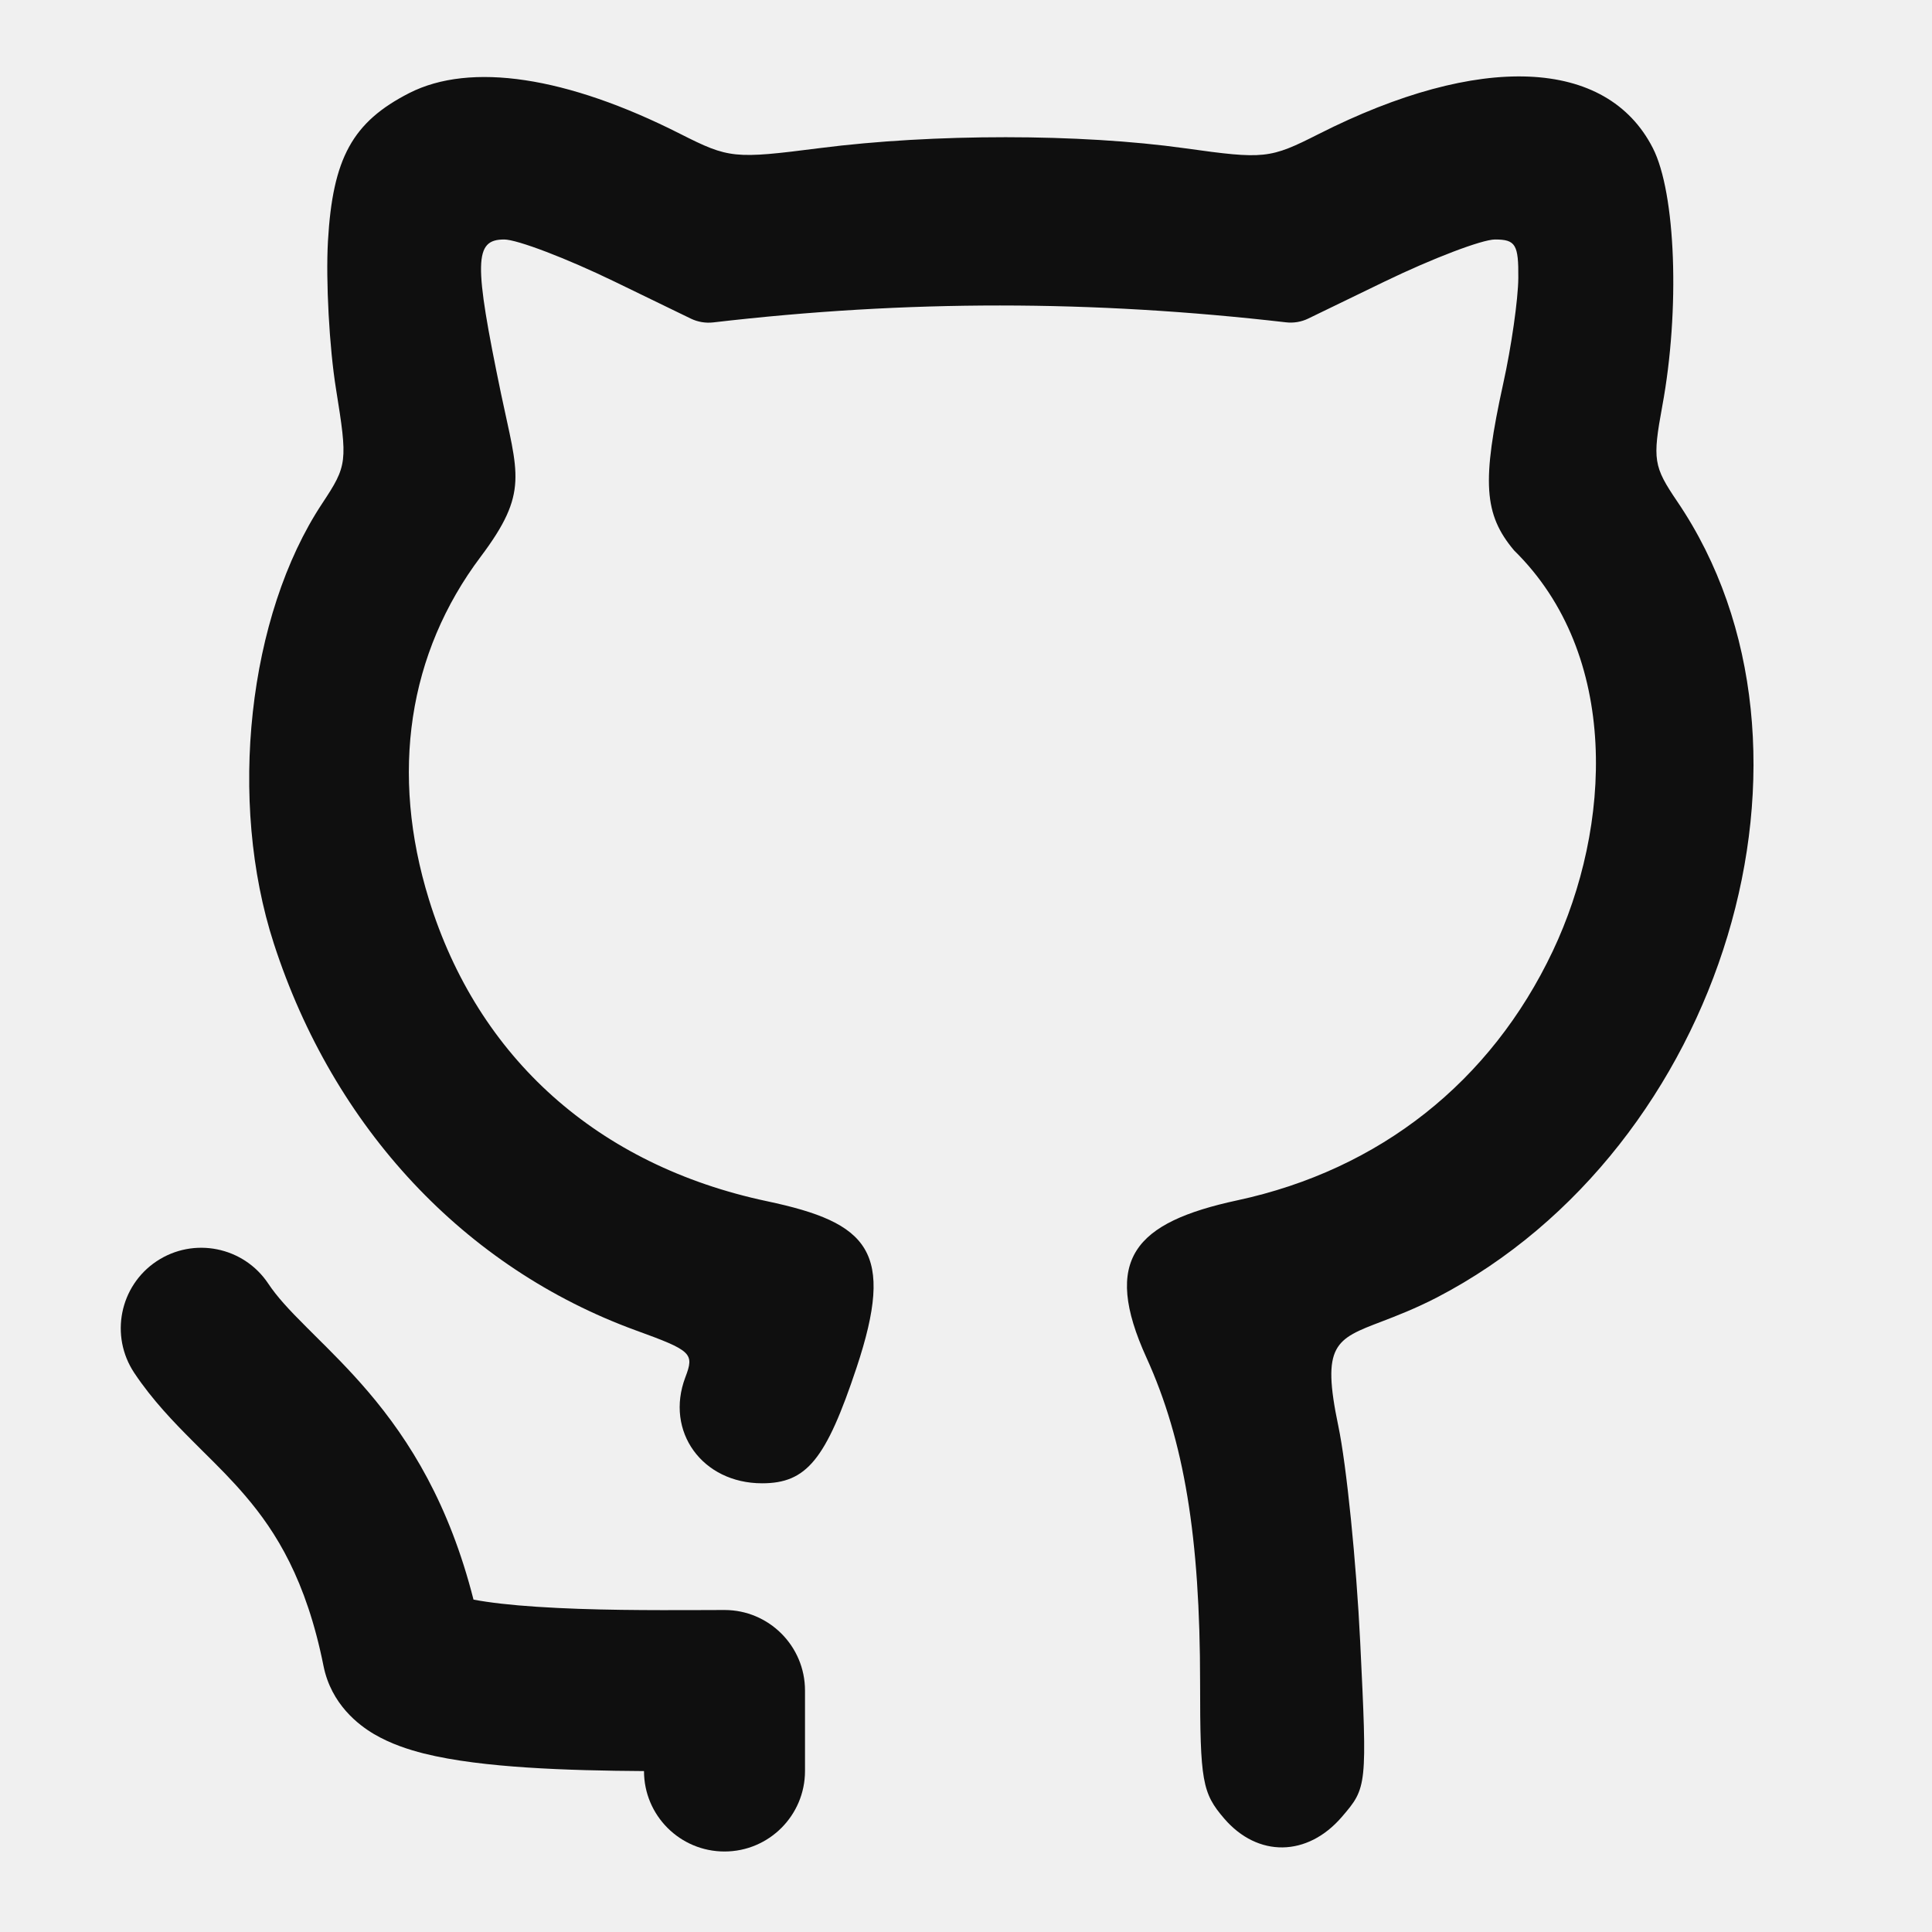
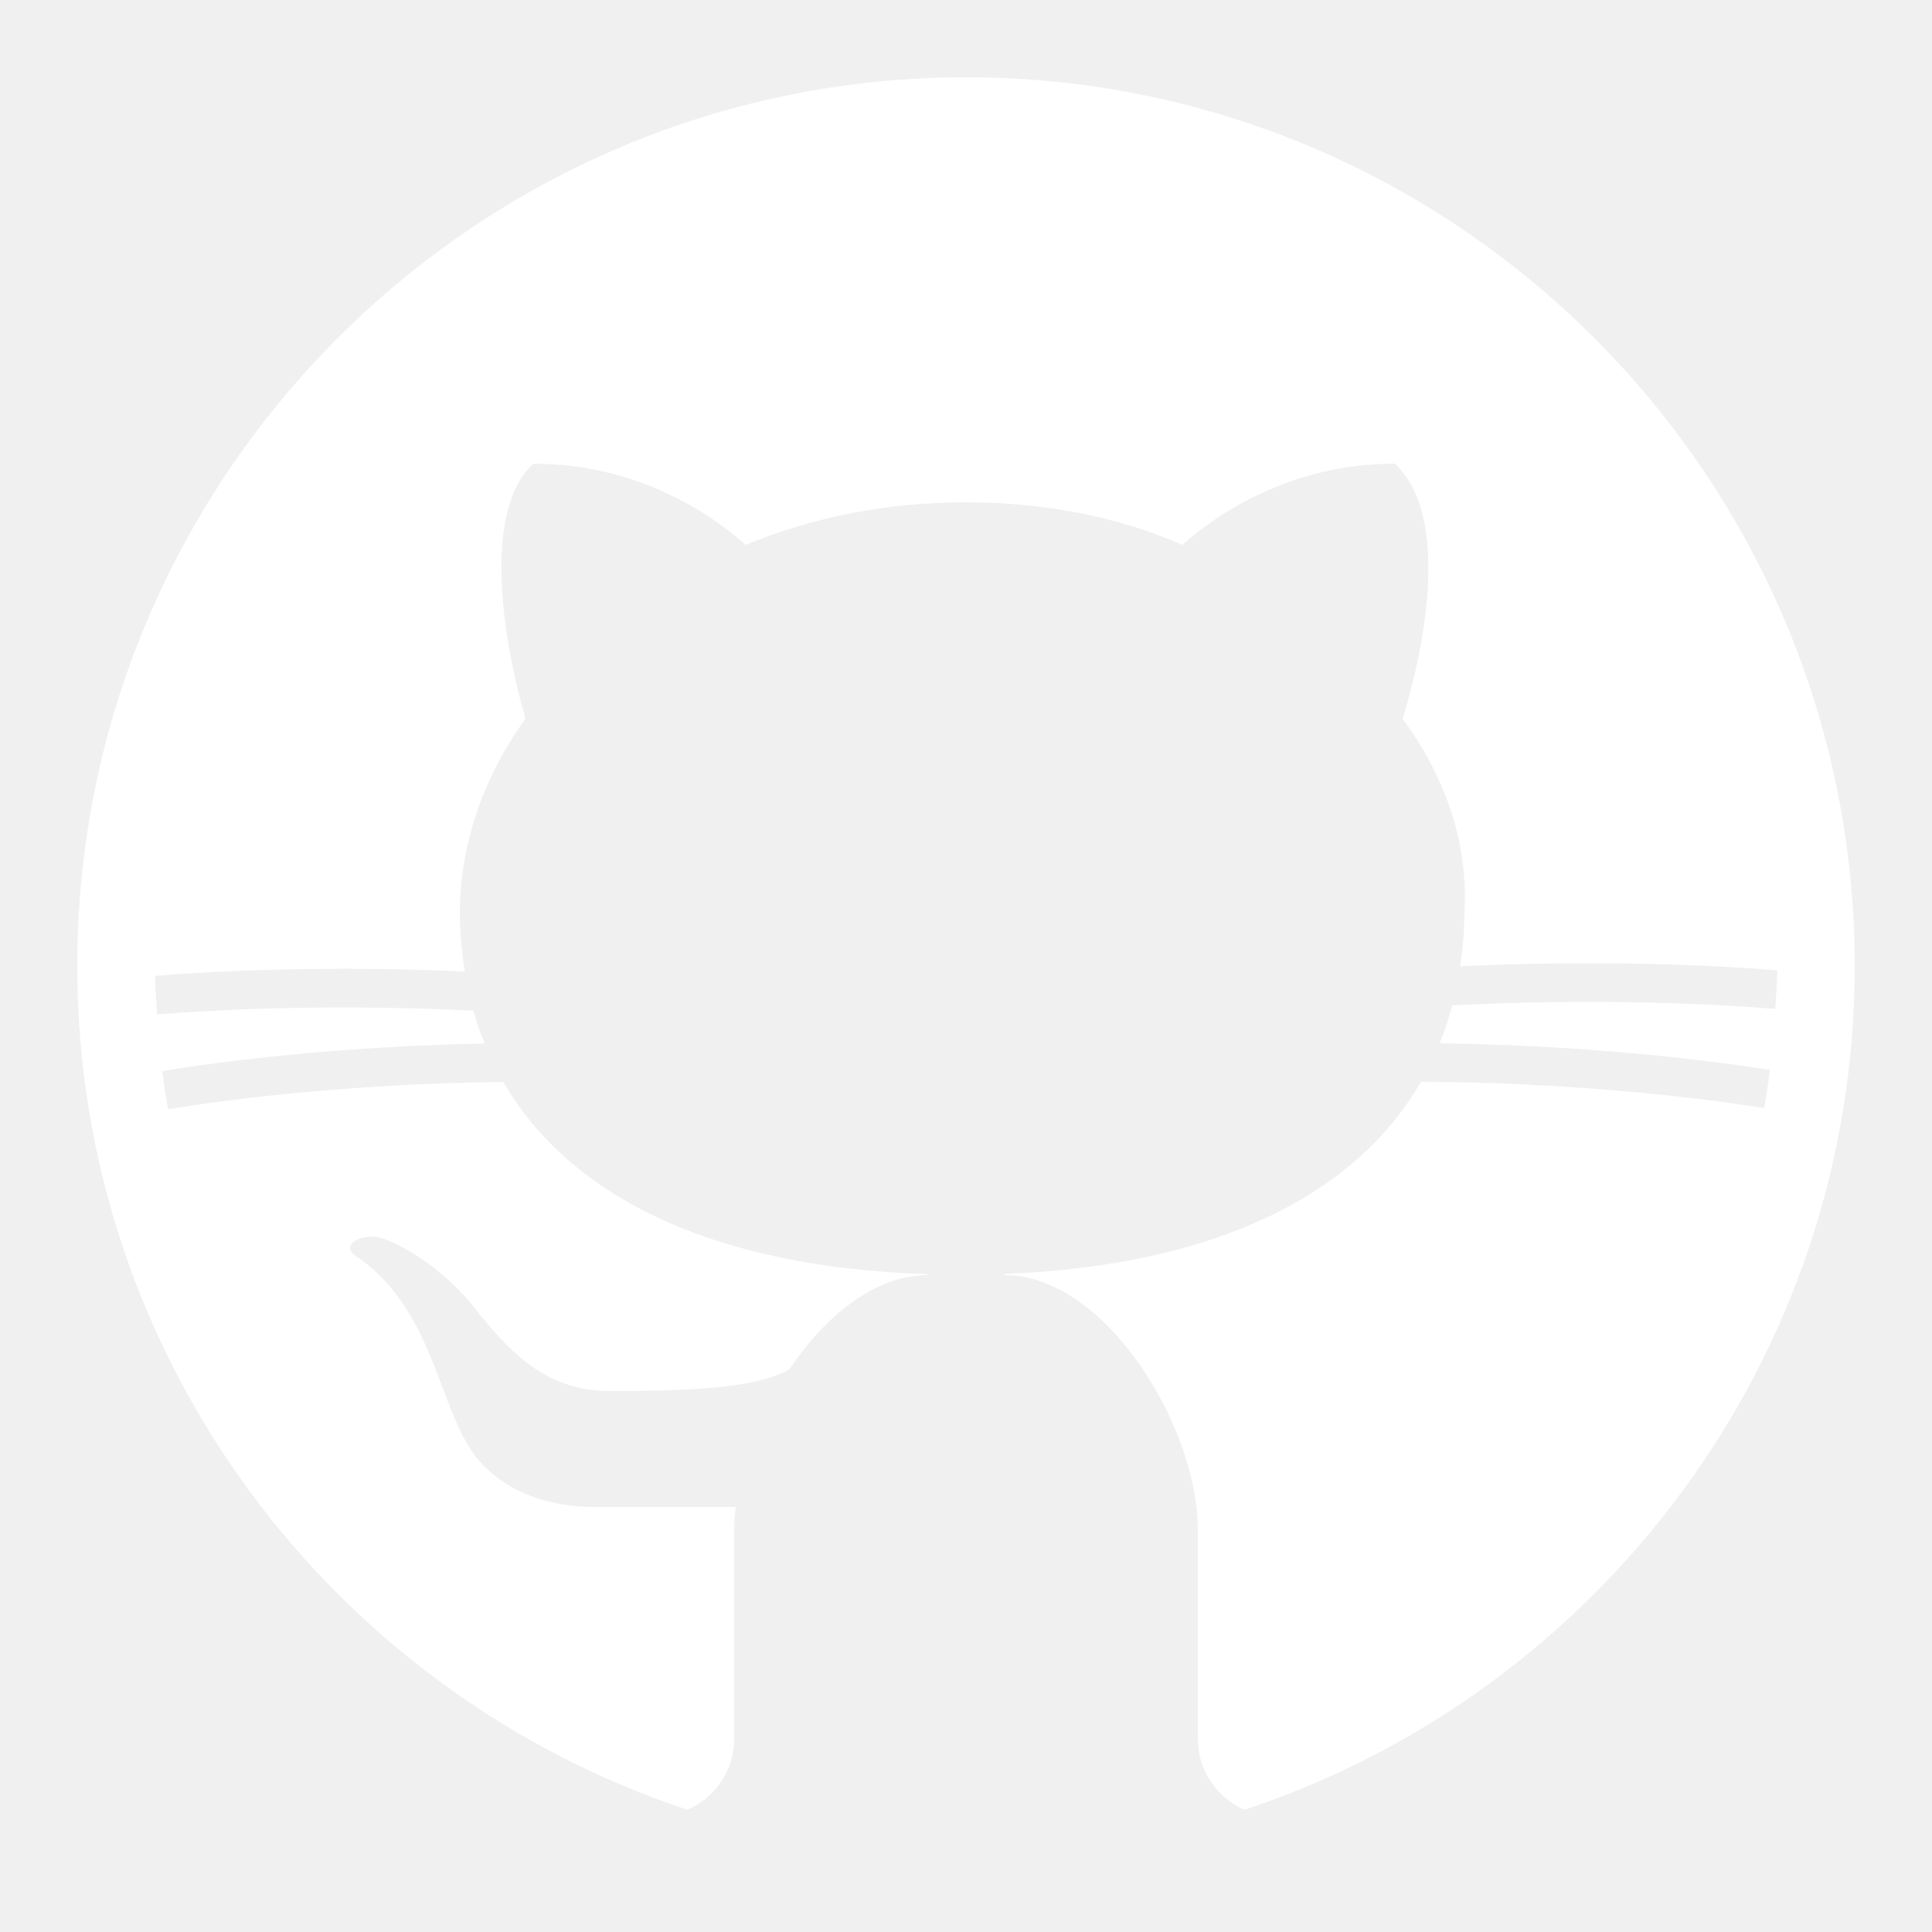
- <svg xmlns="http://www.w3.org/2000/svg" width="800px" height="800px" viewBox="0 0 24 24" fill="none">
-   <path d="M4.074 2.994C4.133 1.964 4.379 1.516 5.084 1.156C5.844 0.769 7.041 0.949 8.45 1.663C9.057 1.97 9.119 1.976 10.182 1.84C11.596 1.659 13.416 1.659 14.721 1.842C15.708 1.98 15.773 1.973 16.381 1.665C18.381 0.652 19.96 0.718 20.532 1.839C20.818 2.398 20.871 3.85 20.649 5.047C20.527 5.711 20.54 5.794 20.835 6.229C22.915 9.294 21.416 14.262 17.853 16.116C17.58 16.257 17.35 16.345 17.163 16.417C16.588 16.636 16.413 16.703 16.625 17.714C16.727 18.2 16.849 19.409 16.897 20.4C16.984 22.192 16.983 22.205 16.669 22.57C16.241 23.068 15.624 23.076 15.207 22.59C14.934 22.273 14.908 22.124 14.908 20.901C14.908 19.095 14.71 17.895 14.242 16.866C13.685 15.642 14.098 15.185 15.37 14.911C17.138 14.531 18.519 13.44 19.289 11.815C20.021 10.27 20.131 8.135 18.808 6.837C18.432 6.389 18.406 5.984 18.674 4.763C18.775 4.307 18.859 3.718 18.861 3.454C18.865 3.038 18.827 2.975 18.572 2.975C18.41 2.975 17.792 3.211 17.199 3.498L16.252 3.957C16.166 3.999 16.07 4.015 15.975 4.004C13.568 3.727 11.28 3.723 8.861 4.005C8.765 4.016 8.669 4 8.582 3.958L7.636 3.499C7.043 3.211 6.425 2.975 6.263 2.975C5.889 2.975 5.884 3.251 6.224 4.891C6.433 5.892 6.573 6.115 5.971 6.916C5.069 8.116 4.844 9.606 5.328 11.172C5.937 13.145 7.429 14.477 9.528 14.922C10.793 15.19 11.123 15.54 10.64 16.991C10.26 18.132 10.02 18.426 9.467 18.426C8.724 18.426 8.258 17.782 8.514 17.108C8.627 16.811 8.594 16.779 7.897 16.526C5.771 15.75 4.145 14.013 3.402 11.722C2.827 9.952 3.08 7.647 4.002 6.255C4.316 5.78 4.32 5.74 4.174 4.832C4.091 4.318 4.046 3.491 4.074 2.994Z" fill="#0F0F0F" />
-   <path d="M3.332 15.945C3.026 15.486 2.405 15.362 1.945 15.668C1.486 15.974 1.362 16.595 1.668 17.055C1.894 17.394 2.165 17.673 2.394 17.902C2.437 17.945 2.478 17.986 2.518 18.026C2.711 18.217 2.881 18.386 3.051 18.586C3.429 19.029 3.805 19.626 4.019 20.696C4.115 21.173 4.457 21.43 4.647 21.542C4.853 21.663 5.078 21.735 5.263 21.782C5.642 21.877 6.102 21.927 6.538 21.956C7.017 21.988 7.536 21.998 8 22.001C8 22.553 8.448 23 9 23C9.552 23 10 22.552 10 22V21C10 20.448 9.552 20 9 20C8.906 20 8.804 20 8.696 20.001C8.109 20.003 7.344 20.005 6.67 19.96C6.345 19.939 6.078 19.908 5.882 19.871C5.581 18.687 5.094 17.899 4.574 17.289C4.344 17.019 4.106 16.783 3.912 16.591C3.876 16.555 3.841 16.521 3.809 16.488C3.585 16.265 3.439 16.106 3.332 15.945Z" fill="#0F0F0F" />
+ <svg xmlns="http://www.w3.org/2000/svg" fill="#FFFFFF" viewBox="0 0 50 50" width="150px" height="150px">
+   <path d="M17.791,46.836C18.502,46.53,19,45.823,19,45v-5.4c0-0.197,0.016-0.402,0.041-0.61C19.027,38.994,19.014,38.997,19,39 c0,0-3,0-3.6,0c-1.5,0-2.8-0.6-3.4-1.8c-0.7-1.3-1-3.5-2.8-4.7C8.9,32.3,9.1,32,9.7,32c0.6,0.1,1.9,0.9,2.7,2c0.9,1.1,1.8,2,3.4,2 c2.487,0,3.82-0.125,4.622-0.555C21.356,34.056,22.649,33,24,33v-0.025c-5.668-0.182-9.289-2.066-10.975-4.975 c-3.665,0.042-6.856,0.405-8.677,0.707c-0.058-0.327-0.108-0.656-0.151-0.987c1.797-0.296,4.843-0.647,8.345-0.714 c-0.112-0.276-0.209-0.559-0.291-0.849c-3.511-0.178-6.541-0.039-8.187,0.097c-0.02-0.332-0.047-0.663-0.051-0.999 c1.649-0.135,4.597-0.27,8.018-0.111c-0.079-0.5-0.13-1.011-0.13-1.543c0-1.7,0.6-3.5,1.7-5c-0.5-1.7-1.2-5.3,0.2-6.6 c2.7,0,4.6,1.3,5.5,2.1C21,13.4,22.9,13,25,13s4,0.4,5.6,1.1c0.9-0.8,2.8-2.1,5.5-2.1c1.5,1.4,0.7,5,0.2,6.6c1.1,1.5,1.7,3.2,1.6,5 c0,0.484-0.045,0.951-0.11,1.409c3.499-0.172,6.527-0.034,8.204,0.102c-0.002,0.337-0.033,0.666-0.051,0.999 c-1.671-0.138-4.775-0.28-8.359-0.089c-0.089,0.336-0.197,0.663-0.325,0.98c3.546,0.046,6.665,0.389,8.548,0.689 c-0.043,0.332-0.093,0.661-0.151,0.987c-1.912-0.306-5.171-0.664-8.879-0.682C35.112,30.873,31.557,32.75,26,32.969V33 c2.6,0,5,3.9,5,6.6V45c0,0.823,0.498,1.53,1.209,1.836C41.37,43.804,48,35.164,48,25C48,12.318,37.683,2,25,2S2,12.318,2,25 C2,35.164,8.63,43.804,17.791,46.836z" />
</svg>
